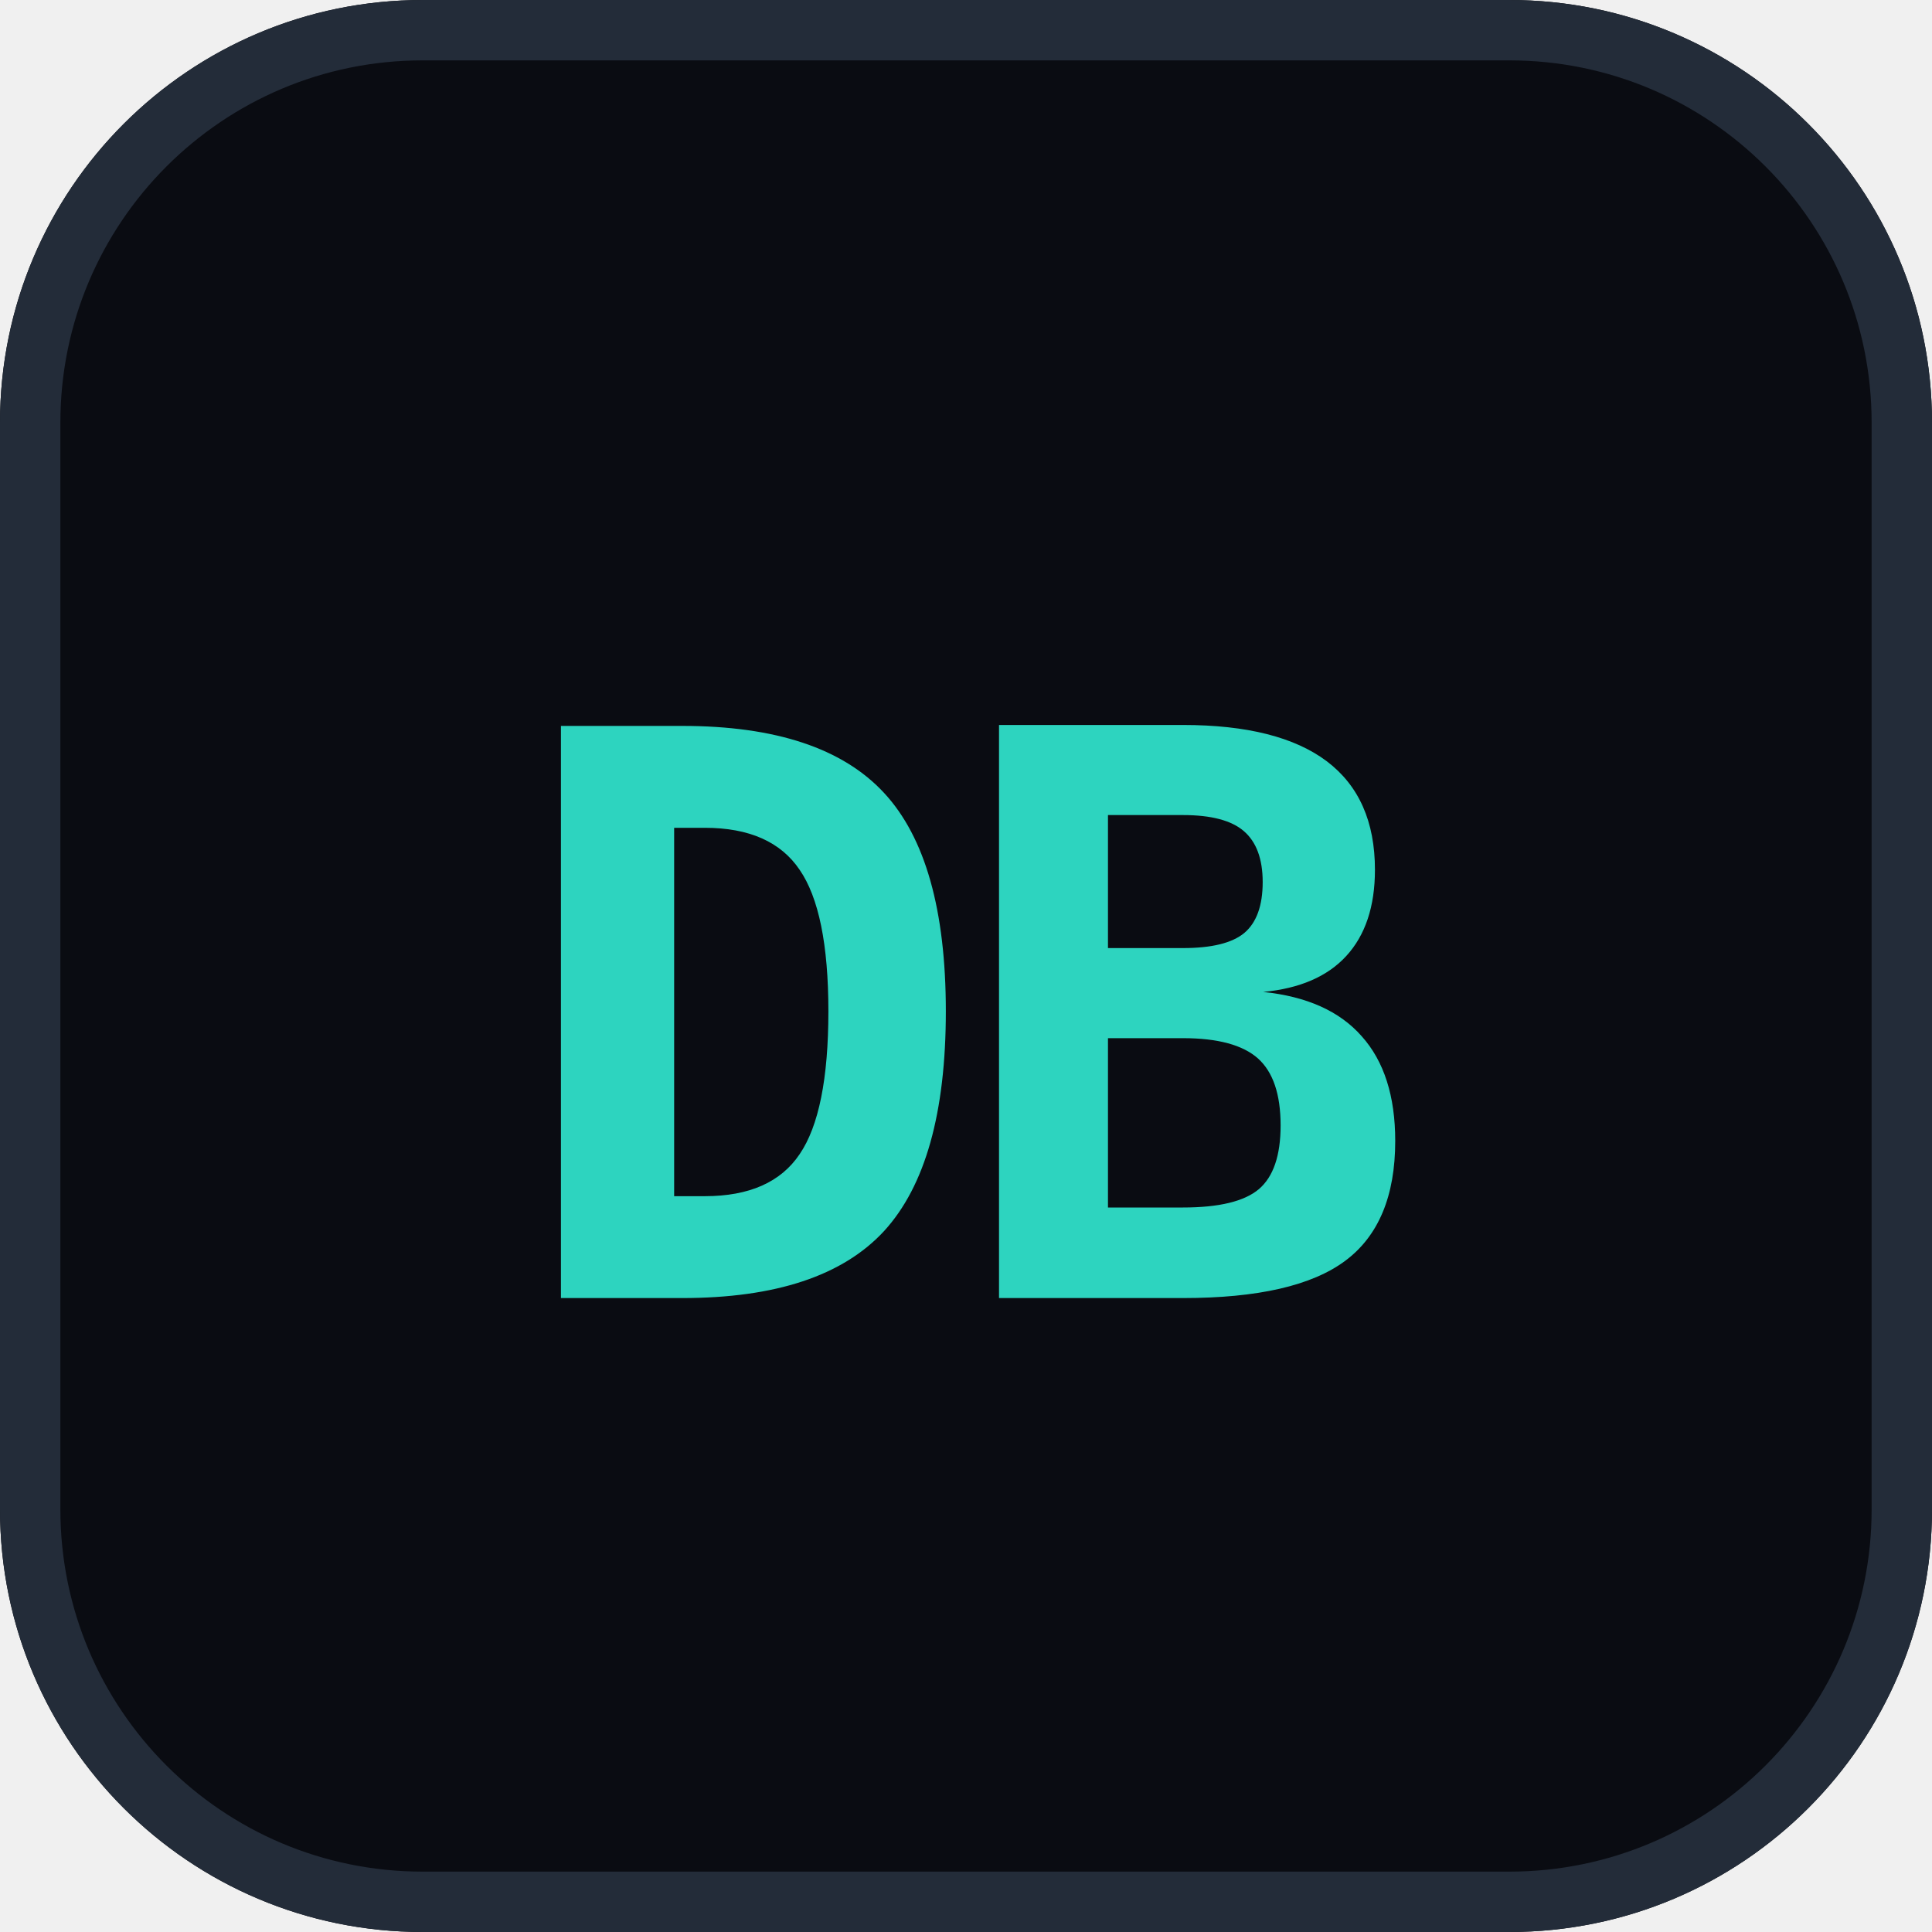
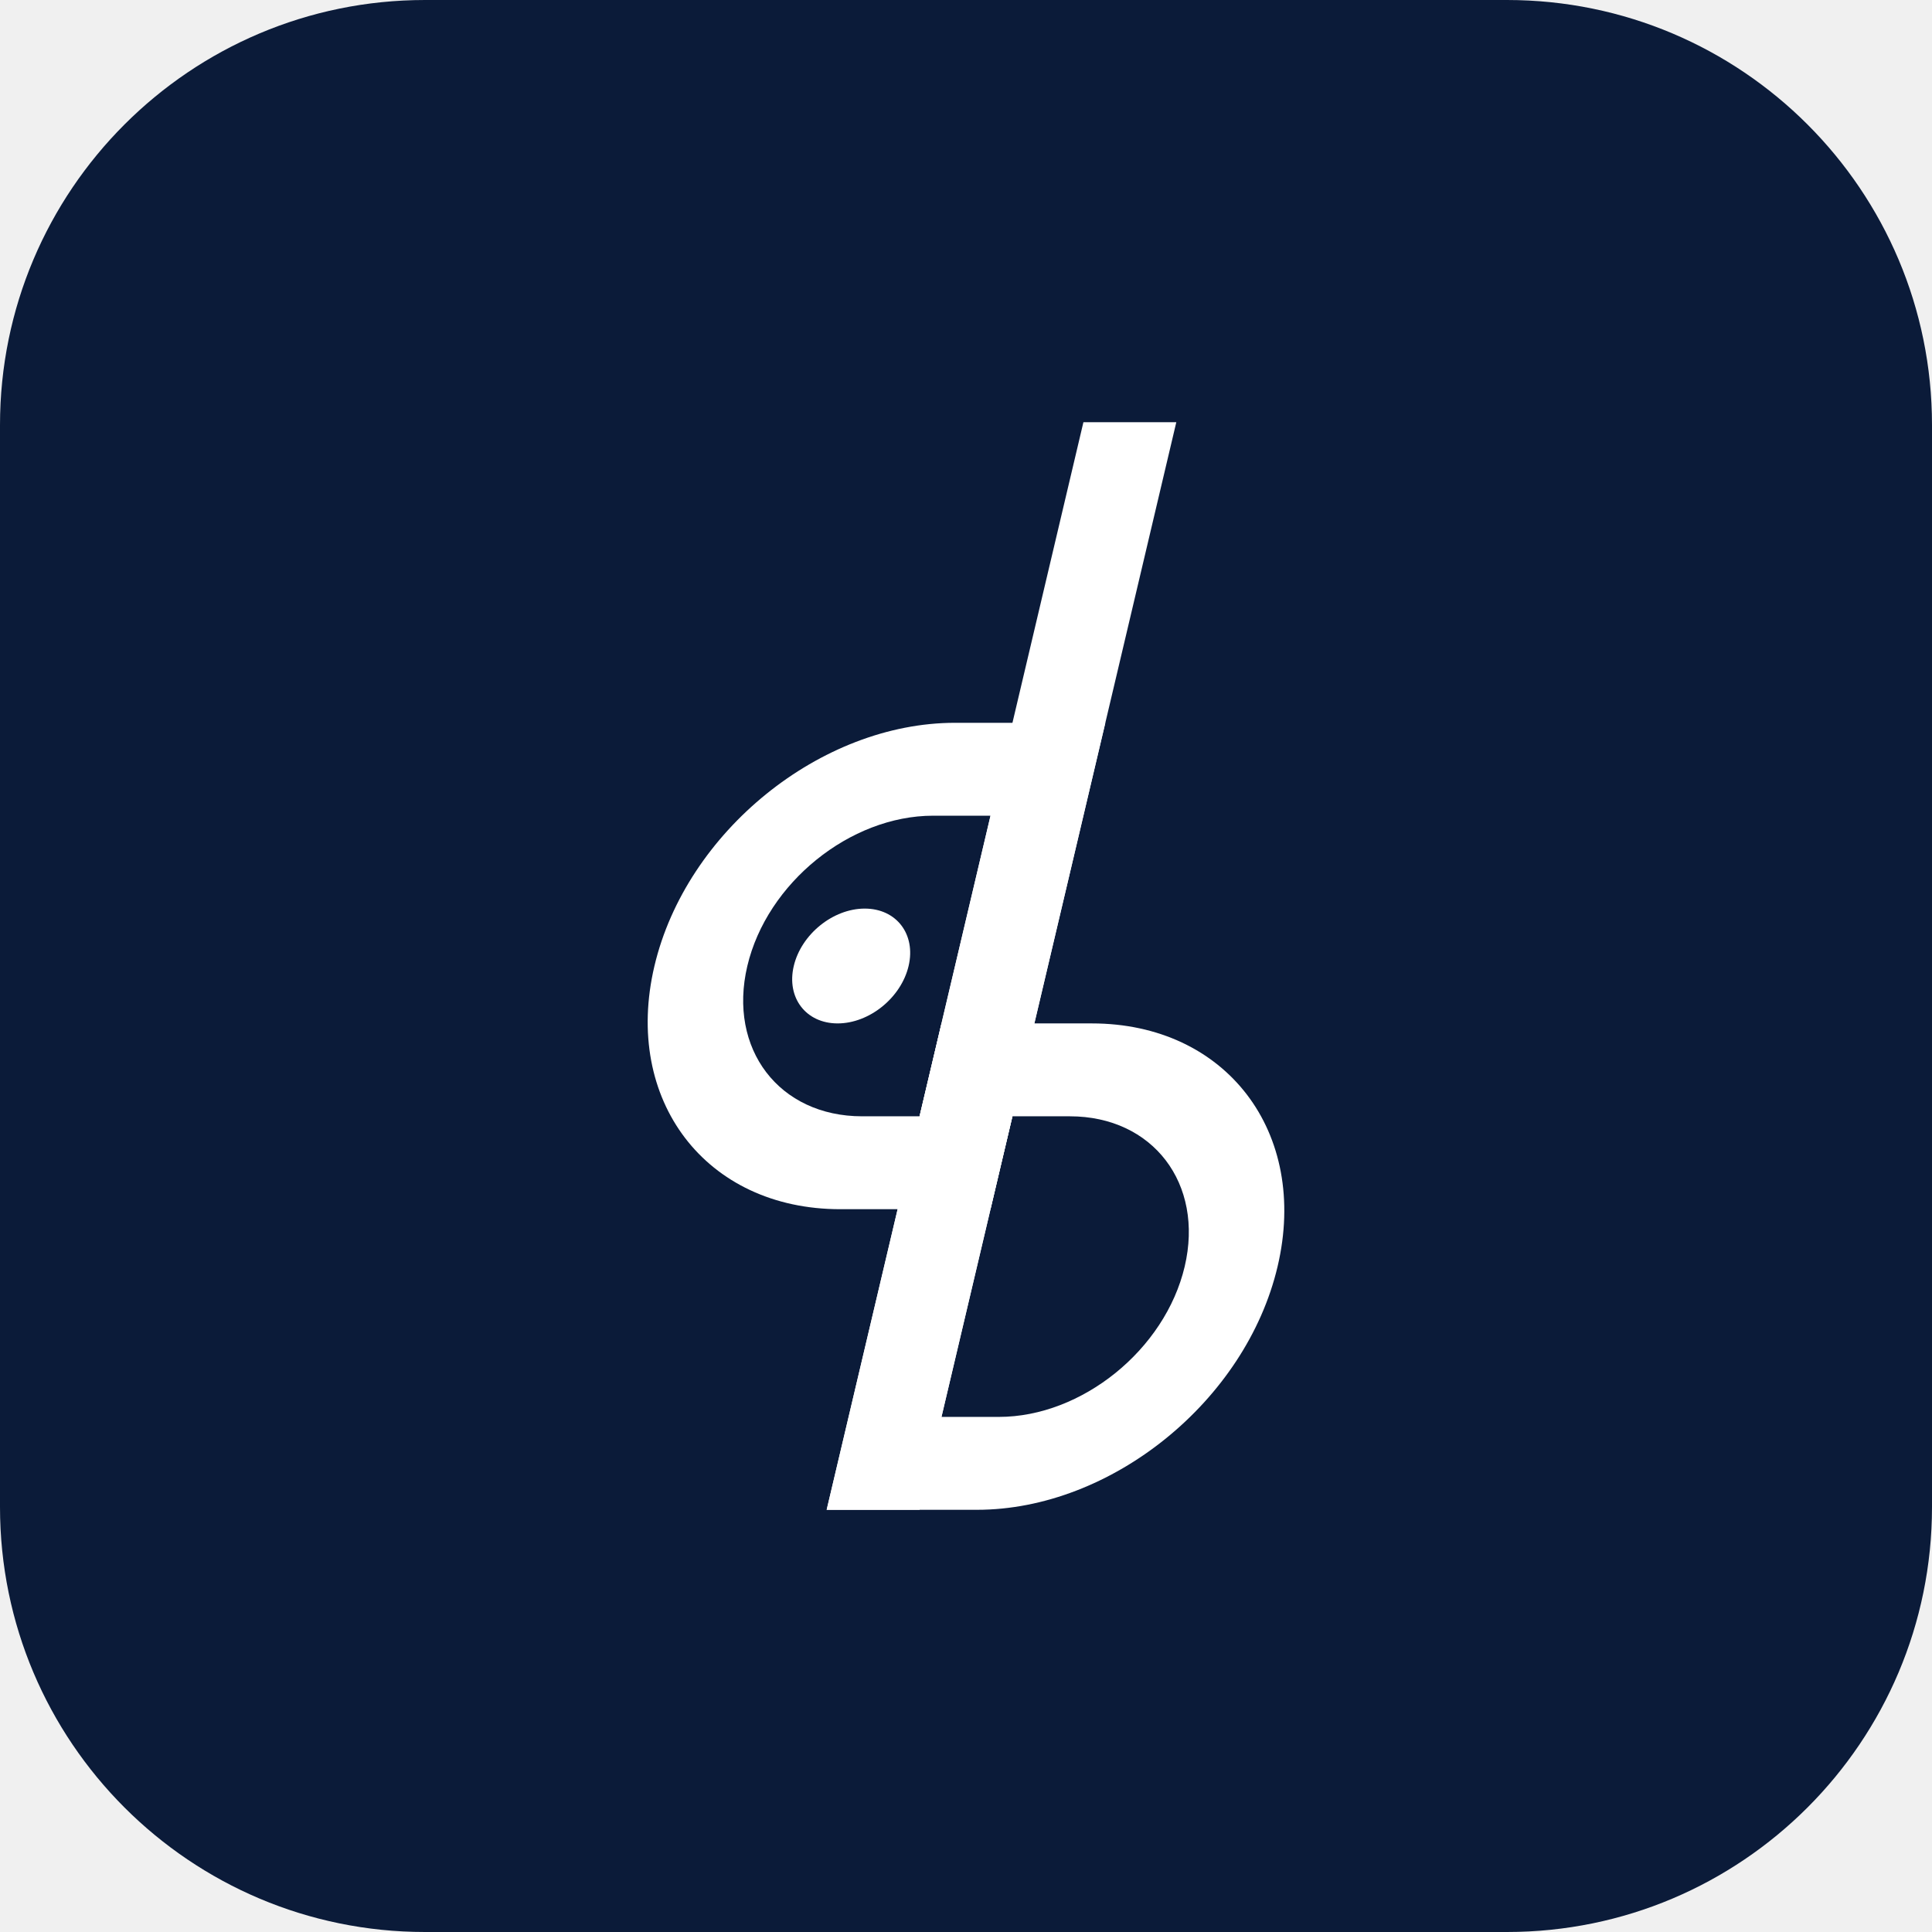
- <svg xmlns="http://www.w3.org/2000/svg" width="64" height="64" viewBox="0 0 64 64">
-   <rect width="64" height="64" rx="14" fill="#0A0C12" />
-   <rect x="1" y="1" width="62" height="62" rx="13" fill="none" stroke="#232C39" stroke-width="2" />
-   <text x="32" y="34" dominant-baseline="central" text-anchor="middle" font-family="'JetBrains Mono', ui-monospace, monospace" font-size="26" font-weight="700" fill="#2DD4BF" letter-spacing="-1">DB</text>
+ <svg xmlns="http://www.w3.org/2000/svg" viewBox="-411.803 -397.214 794.427 794.427" width="512">
+   <rect x="-411.803" y="-397.214" width="794.427" height="794.427" rx="174.774" fill="#0B1B39" />
+   <g fill="#FFFFFF" transform="skewX(-13.283)">
+     <path fill-rule="evenodd" d="M19.098 -100H-42.705A100 100 0 0 0 -42.705 100H19.098ZM-19.098 -61.803H-42.705A61.803 61.803 0 0 0 -42.705 61.803H-19.098Z" />
+     <g transform="rotate(180 0 61.803)">
+       <path fill-rule="evenodd" d="M19.098 -100H-42.705A100 100 0 0 0 -42.705 100H19.098ZM-19.098 -61.803H-42.705A61.803 61.803 0 0 0 -42.705 61.803H-19.098Z" />
+     </g>
+     <rect x="-19.098" y="-223.607" width="38.197" height="447.214" />
+     <circle cx="-61.803" cy="0" r="23.607" />
+   </g>
</svg>
